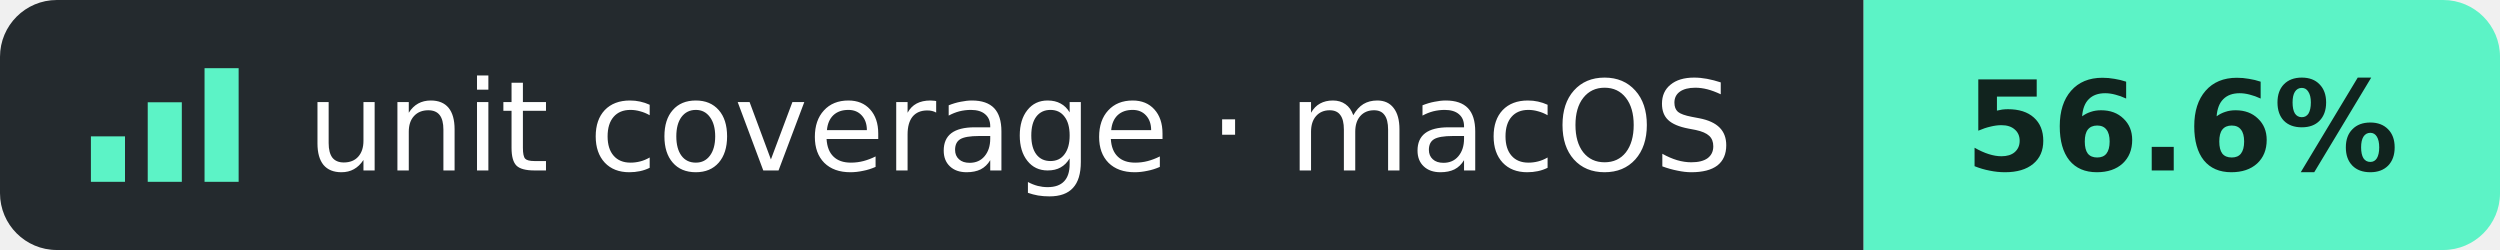
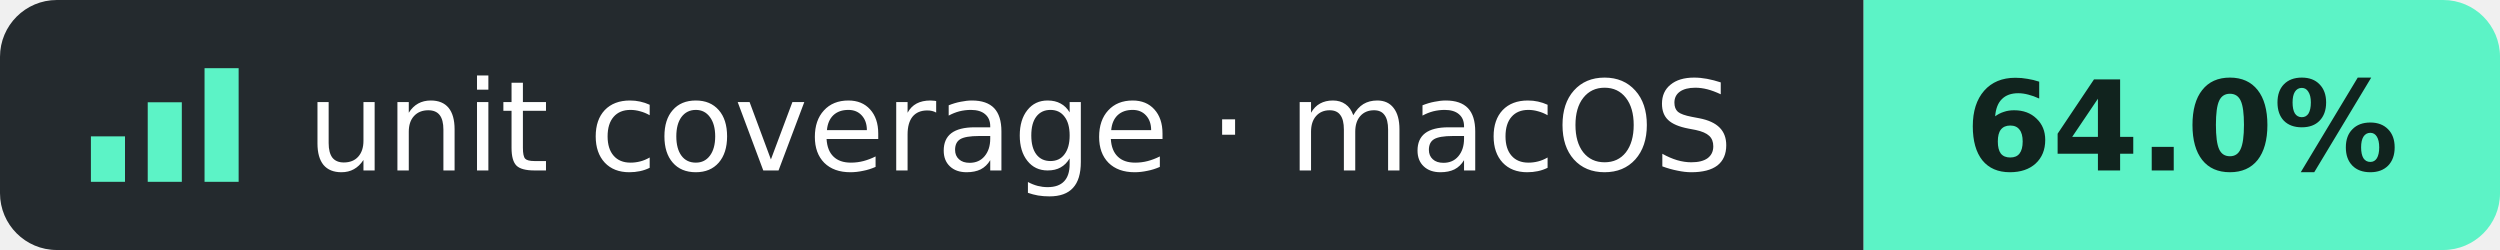
- <svg xmlns="http://www.w3.org/2000/svg" width="220" height="22" role="img" aria-label="Go unit test coverage on macOS: 56.6%">
+ <svg xmlns="http://www.w3.org/2000/svg" width="220" height="22" role="img" aria-label="Go unit test coverage on macOS: 64.0%">
  <clipPath id="badge">
    <rect width="220" height="22" rx="5" />
  </clipPath>
  <g clip-path="url(#badge)">
    <path fill="#242a2e" d="M0 0h164v22H0z" />
    <path fill="#5cf3c6" d="M164 0h56v22h-56z" />
  </g>
  <path fill="#5cf3c6" d="M8 12h3v4H8zm5-3h3v7h-3zm5-3h3v10h-3z" />
  <g font-family="Verdana,DejaVu Sans,sans-serif" font-size="11">
    <text x="27" y="15" fill="#fff">unit coverage · macOS</text>
-     <text x="192" y="15" fill="#11231e" text-anchor="middle" font-weight="bold">56.6%</text>
+     <text x="192" y="15" fill="#11231e" text-anchor="middle" font-weight="bold">64.0%</text>
  </g>
</svg>
